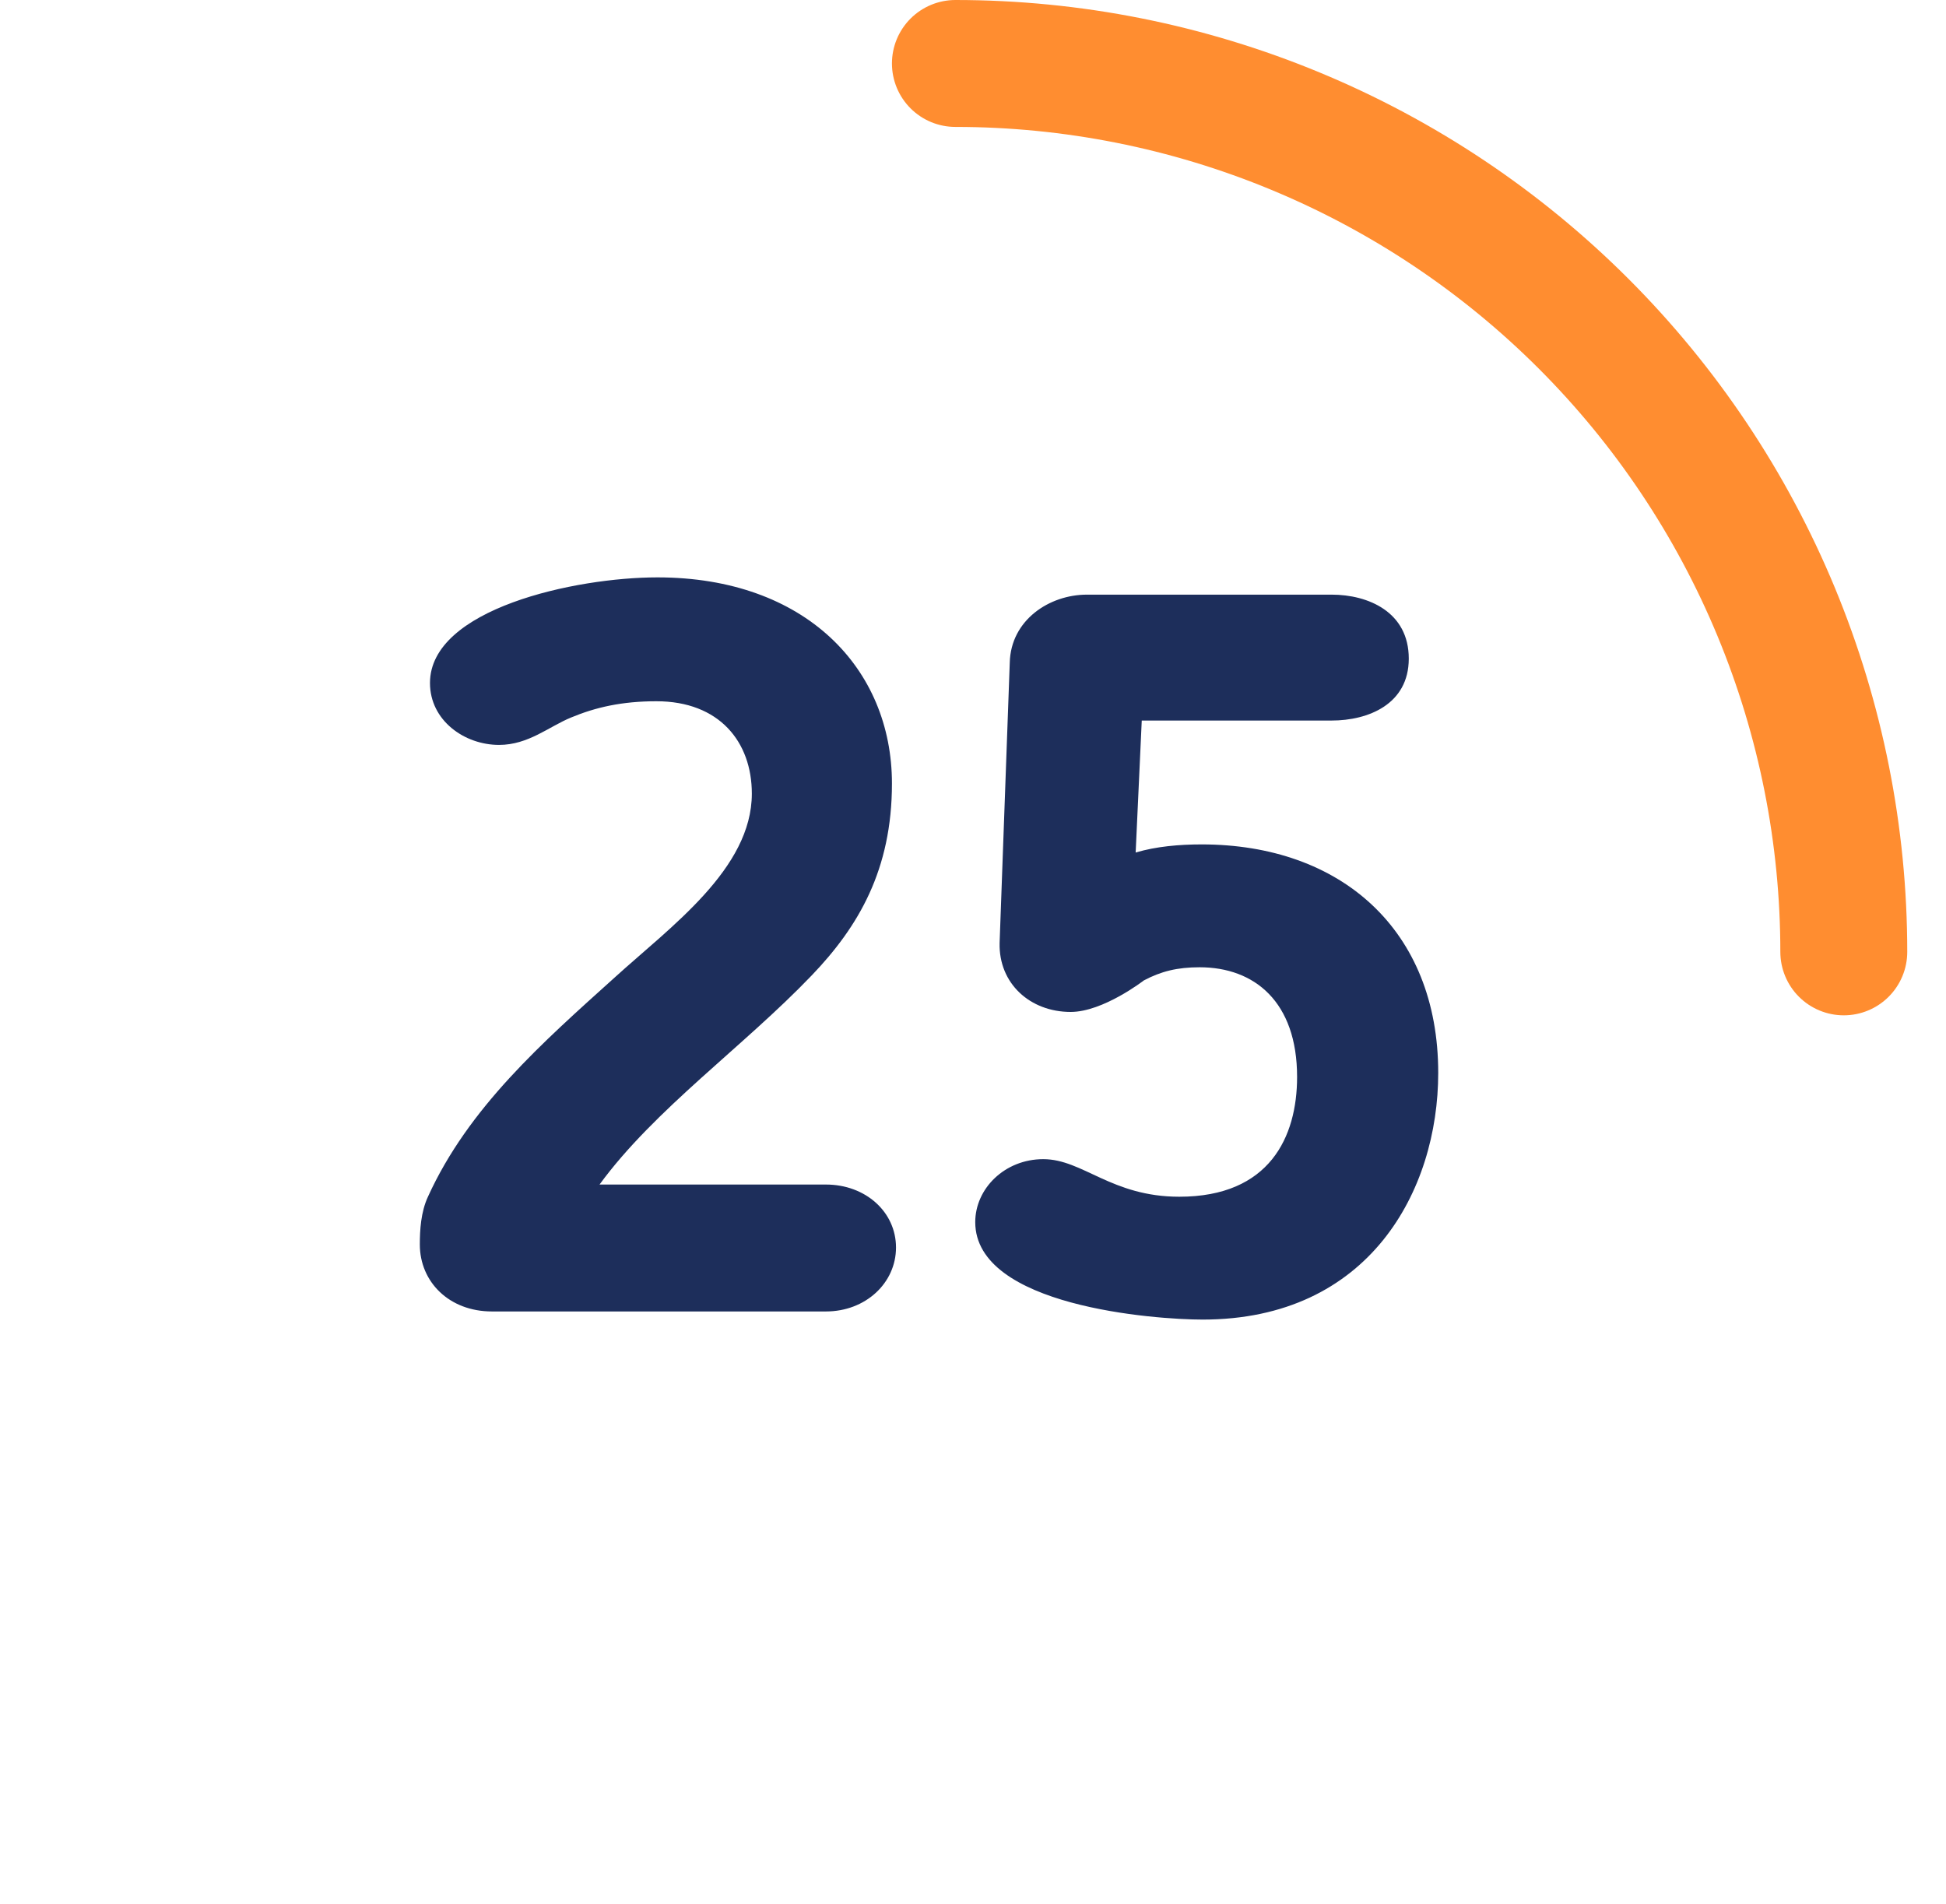
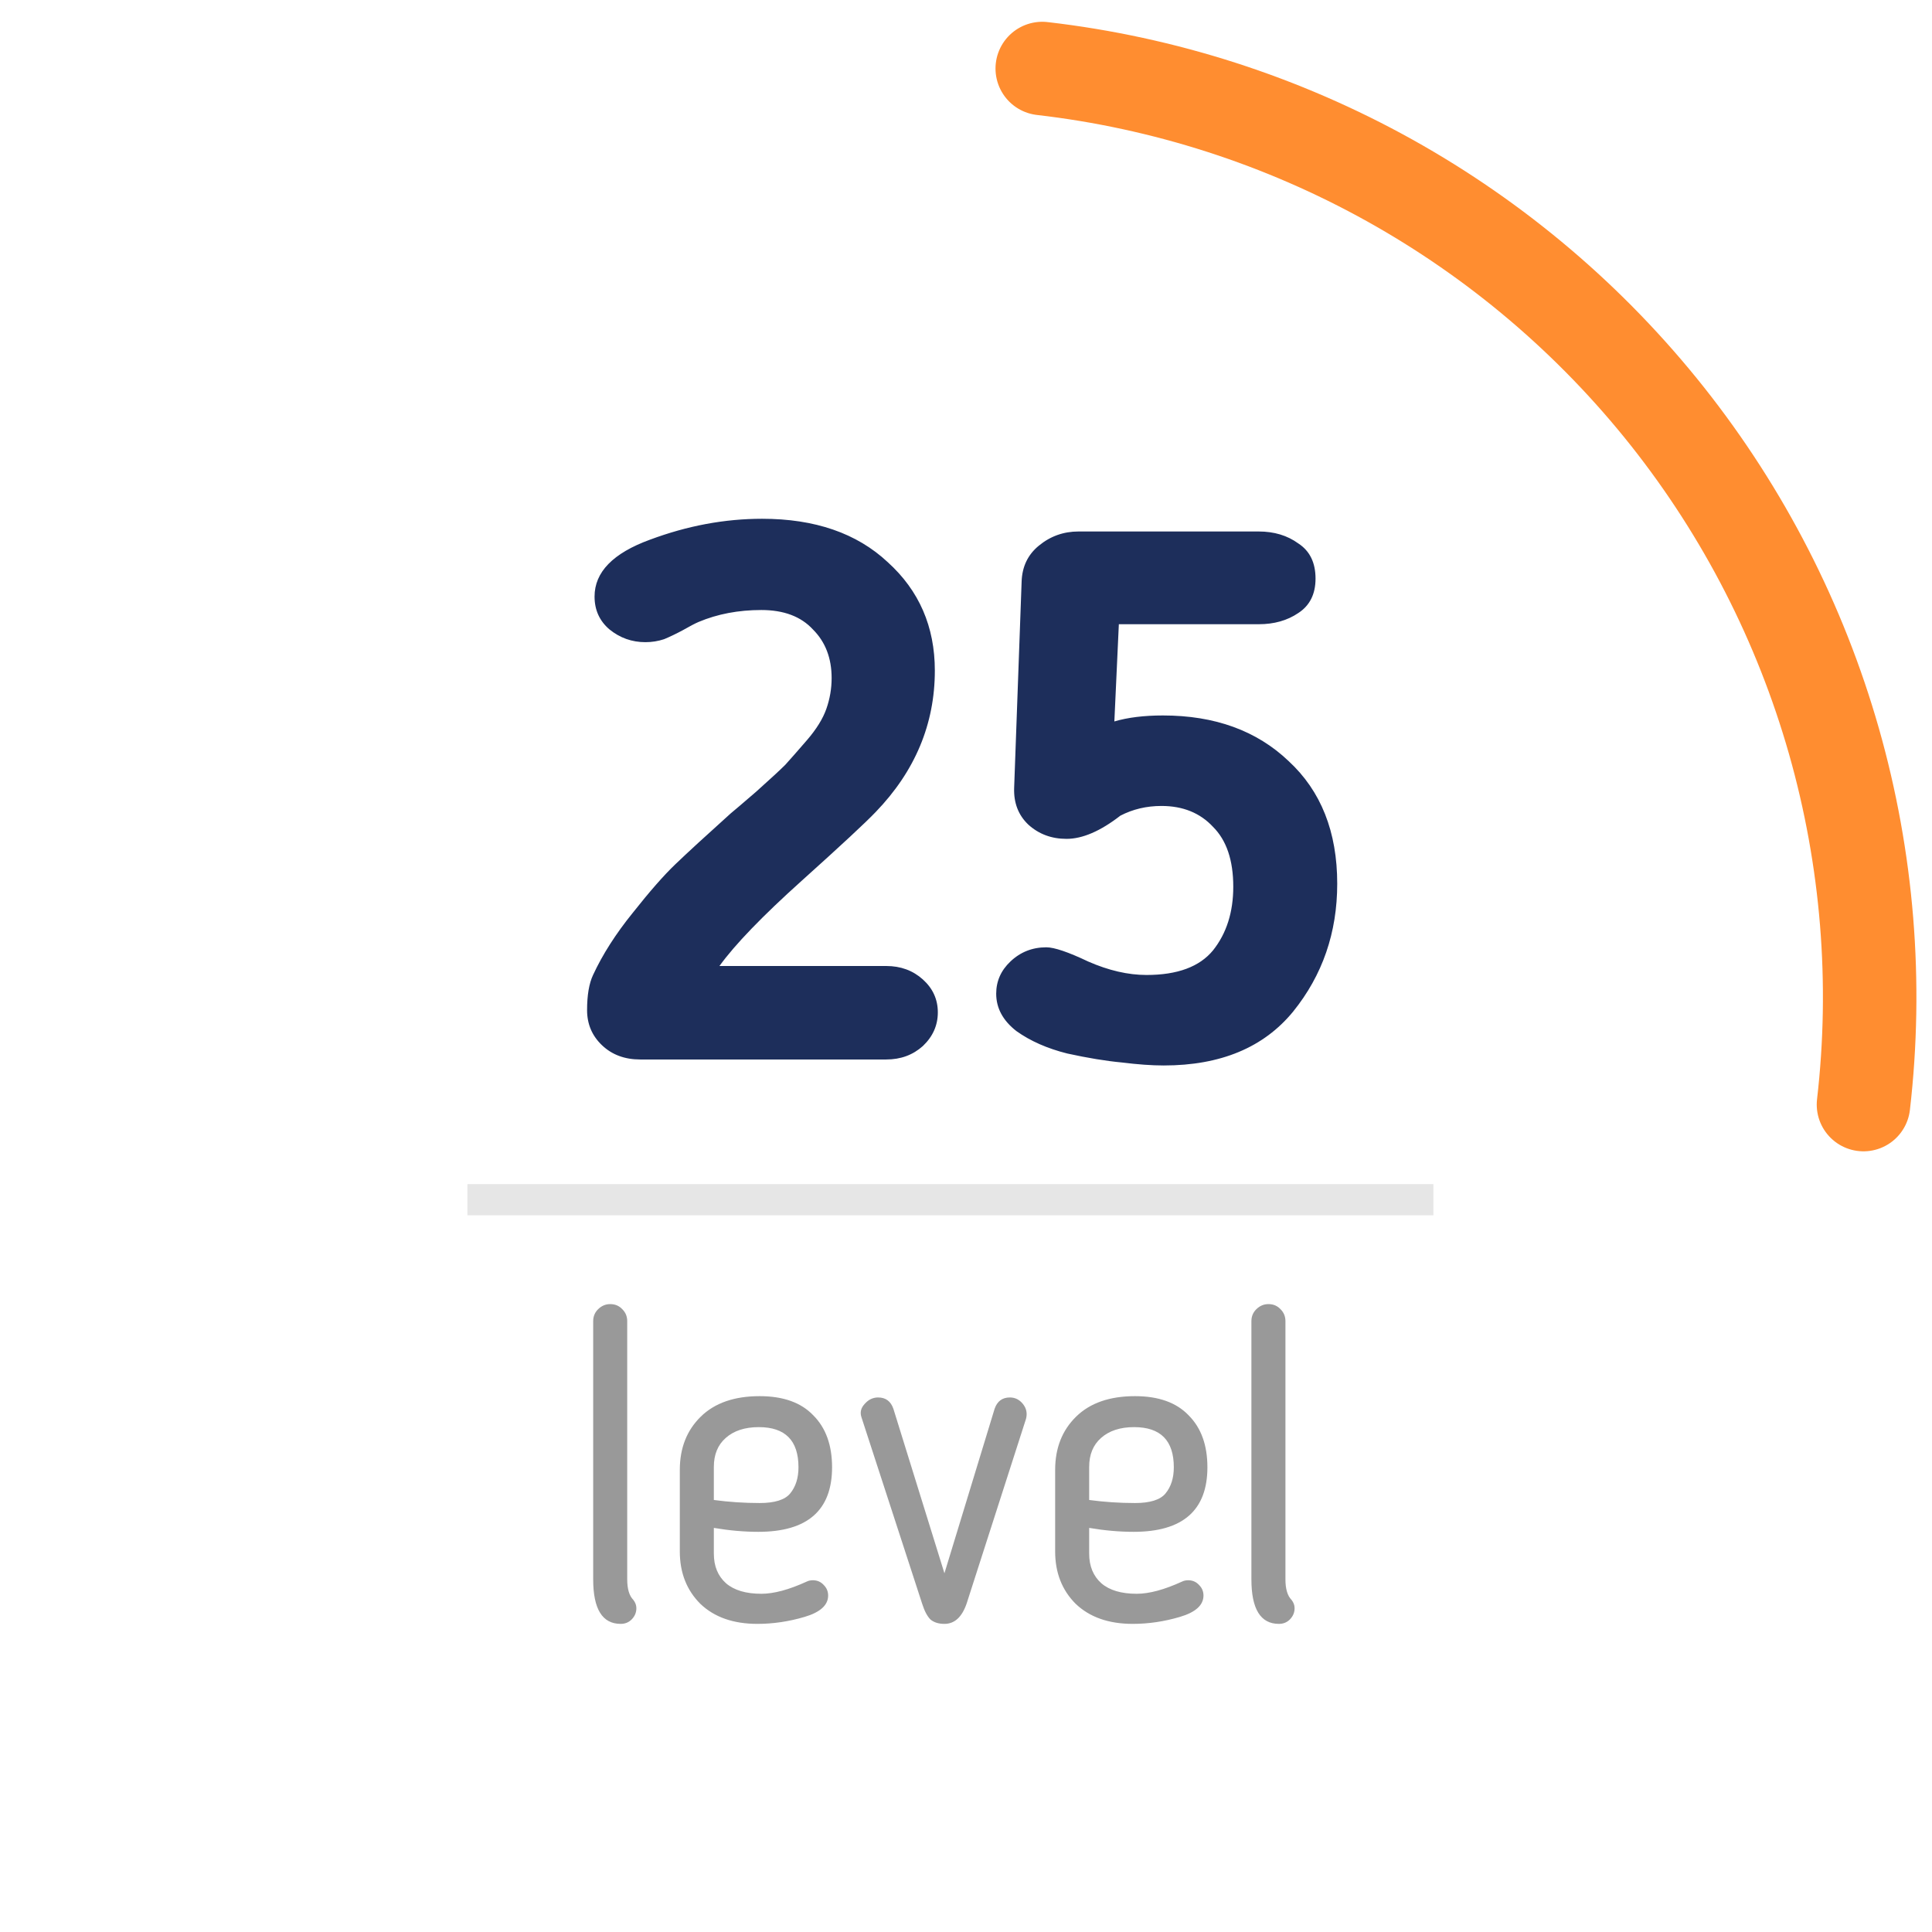
- <svg xmlns="http://www.w3.org/2000/svg" width="46" height="45" viewBox="0 0 46 45" fill="none">
-   <path d="M22.584 1.5C25.342 1.5 28.073 2.043 30.62 3.099C33.168 4.154 35.483 5.701 37.433 7.651C39.383 9.601 40.93 11.916 41.986 14.464C43.041 17.012 43.584 19.742 43.584 22.5" stroke="#FF8D30" stroke-width="3" stroke-linecap="round" />
-   <path d="M21.18 29.488C21.18 28.648 20.46 28 19.524 28H14.172C15.468 26.224 17.58 24.736 19.188 23.056C20.292 21.904 21.084 20.56 21.084 18.52C21.084 15.808 19.044 13.648 15.54 13.648C13.596 13.648 10.164 14.392 10.164 16.144C10.164 17.032 10.98 17.608 11.796 17.608C12.492 17.608 12.972 17.176 13.5 16.96C14.076 16.72 14.7 16.576 15.516 16.576C17.004 16.576 17.772 17.536 17.772 18.76C17.772 20.536 15.852 21.904 14.532 23.104C12.828 24.64 11.076 26.176 10.116 28.288C9.948 28.648 9.924 29.08 9.924 29.416C9.924 30.304 10.62 31 11.628 31H19.524C20.46 31 21.18 30.328 21.18 29.488ZM33.997 25.36C33.997 21.976 31.693 19.96 28.405 19.96C27.877 19.96 27.325 20.008 26.845 20.152L26.989 17.032H31.477C32.341 17.032 33.301 16.648 33.301 15.568C33.301 14.464 32.341 14.056 31.477 14.056H25.693C24.805 14.056 23.893 14.656 23.869 15.664L23.629 22.288C23.605 23.248 24.349 23.92 25.309 23.92C26.077 23.92 27.037 23.176 27.037 23.176C27.445 22.96 27.829 22.864 28.357 22.864C29.653 22.864 30.661 23.68 30.661 25.456C30.661 26.872 30.013 28.288 27.877 28.288C26.269 28.288 25.597 27.4 24.661 27.4C23.749 27.4 23.053 28.096 23.053 28.888C23.053 30.88 27.301 31.192 28.429 31.192C32.365 31.192 33.997 28.144 33.997 25.36Z" fill="#1d2e5b" />
+ <svg xmlns="http://www.w3.org/2000/svg" width="62" height="62" viewBox="0 0 62 62" fill="none">
+   <path d="M59.801 35.447C60.254 31.533 59.931 27.569 58.852 23.78C57.772 19.991 55.957 16.452 53.51 13.364C51.062 10.277 48.031 7.702 44.589 5.786C41.146 3.87 37.36 2.651 33.447 2.199" stroke="#FF8D30" stroke-width="3" stroke-linecap="round" />
+   <path d="M29.616 31.432C29.936 31.72 30.096 32.072 30.096 32.488C30.096 32.904 29.936 33.264 29.616 33.568C29.296 33.856 28.904 34 28.44 34H20.544C20.048 34 19.64 33.848 19.32 33.544C19 33.24 18.84 32.864 18.84 32.416C18.84 31.936 18.904 31.56 19.032 31.288C19.336 30.632 19.76 29.968 20.304 29.296C20.848 28.608 21.304 28.088 21.672 27.736C22.056 27.368 22.648 26.824 23.448 26.104C23.528 26.04 23.8 25.808 24.264 25.408C24.728 24.992 25.04 24.704 25.2 24.544C25.36 24.368 25.592 24.104 25.896 23.752C26.2 23.4 26.408 23.064 26.52 22.744C26.632 22.424 26.688 22.096 26.688 21.76C26.688 21.12 26.488 20.6 26.088 20.2C25.704 19.784 25.152 19.576 24.432 19.576C23.696 19.576 23.024 19.704 22.416 19.96C22.304 20.008 22.136 20.096 21.912 20.224C21.704 20.336 21.504 20.432 21.312 20.512C21.12 20.576 20.92 20.608 20.712 20.608C20.28 20.608 19.896 20.472 19.56 20.2C19.24 19.928 19.08 19.576 19.08 19.144C19.08 18.36 19.672 17.752 20.856 17.32C22.056 16.872 23.256 16.648 24.456 16.648C26.152 16.648 27.496 17.112 28.488 18.04C29.496 18.952 30 20.112 30 21.52C30 23.232 29.368 24.744 28.104 26.056C27.784 26.392 26.992 27.128 25.728 28.264C24.464 29.4 23.584 30.312 23.088 31H28.44C28.904 31 29.296 31.144 29.616 31.432ZM42.913 28.36C42.913 29.928 42.441 31.296 41.497 32.464C40.553 33.616 39.169 34.192 37.345 34.192C36.961 34.192 36.513 34.16 36.001 34.096C35.489 34.048 34.905 33.952 34.249 33.808C33.609 33.648 33.065 33.408 32.617 33.088C32.185 32.752 31.969 32.352 31.969 31.888C31.969 31.488 32.121 31.144 32.425 30.856C32.745 30.552 33.129 30.4 33.577 30.4C33.833 30.4 34.281 30.552 34.921 30.856C35.577 31.144 36.201 31.288 36.793 31.288C37.785 31.288 38.497 31.024 38.929 30.496C39.361 29.952 39.577 29.272 39.577 28.456C39.577 27.608 39.361 26.968 38.929 26.536C38.513 26.088 37.961 25.864 37.273 25.864C36.793 25.864 36.353 25.968 35.953 26.176C35.313 26.672 34.737 26.92 34.225 26.92C33.745 26.92 33.337 26.768 33.001 26.464C32.681 26.16 32.529 25.768 32.545 25.288L32.785 18.664C32.801 18.184 32.985 17.8 33.337 17.512C33.705 17.208 34.129 17.056 34.609 17.056H40.393C40.889 17.056 41.313 17.184 41.665 17.44C42.033 17.68 42.217 18.056 42.217 18.568C42.217 19.064 42.033 19.432 41.665 19.672C41.313 19.912 40.889 20.032 40.393 20.032H35.905L35.761 23.152C36.193 23.024 36.713 22.96 37.321 22.96C38.985 22.96 40.329 23.448 41.353 24.424C42.393 25.384 42.913 26.696 42.913 28.36Z" fill="#1D2E5B" />
+   <line opacity="0.1" x1="15" y1="38.5" x2="46" y2="38.5" stroke="black" />
+   <path opacity="0.4" d="M19.036 50.684V42.396C19.036 42.247 19.088 42.121 19.19 42.018C19.302 41.906 19.433 41.85 19.582 41.85C19.741 41.85 19.872 41.906 19.974 42.018C20.077 42.121 20.128 42.247 20.128 42.396V50.684C20.128 50.992 20.194 51.211 20.324 51.342C20.39 51.426 20.422 51.515 20.422 51.608C20.422 51.748 20.371 51.869 20.268 51.972C20.175 52.065 20.058 52.112 19.918 52.112C19.33 52.112 19.036 51.636 19.036 50.684ZM24.434 51.146C24.835 51.146 25.32 51.015 25.89 50.754C25.946 50.726 26.011 50.712 26.086 50.712C26.226 50.712 26.343 50.763 26.436 50.866C26.529 50.959 26.576 51.071 26.576 51.202C26.576 51.51 26.324 51.739 25.82 51.888C25.316 52.037 24.812 52.112 24.308 52.112C23.533 52.112 22.922 51.897 22.474 51.468C22.035 51.029 21.816 50.469 21.816 49.788V47.17C21.816 46.47 22.04 45.901 22.488 45.462C22.936 45.023 23.566 44.804 24.378 44.804C25.134 44.804 25.708 45.009 26.1 45.42C26.501 45.821 26.702 46.377 26.702 47.086C26.702 48.467 25.913 49.158 24.336 49.158C23.878 49.158 23.402 49.116 22.908 49.032V49.858C22.908 50.259 23.038 50.577 23.3 50.81C23.561 51.034 23.939 51.146 24.434 51.146ZM25.624 47.086C25.624 46.227 25.199 45.798 24.35 45.798C23.902 45.798 23.547 45.915 23.286 46.148C23.034 46.372 22.908 46.68 22.908 47.072V48.136C23.393 48.201 23.883 48.234 24.378 48.234C24.863 48.234 25.19 48.131 25.358 47.926C25.535 47.711 25.624 47.431 25.624 47.086ZM32.926 45.532L31.022 51.454C30.872 51.893 30.634 52.112 30.308 52.112C30.121 52.112 29.972 52.065 29.86 51.972C29.757 51.869 29.668 51.701 29.594 51.468L27.648 45.49C27.592 45.331 27.624 45.187 27.746 45.056C27.867 44.916 28.012 44.846 28.18 44.846C28.422 44.846 28.586 44.967 28.67 45.21L30.308 50.488L31.918 45.21C32.002 44.967 32.165 44.846 32.408 44.846C32.576 44.846 32.716 44.916 32.828 45.056C32.94 45.196 32.972 45.355 32.926 45.532ZM36.479 51.146C36.88 51.146 37.365 51.015 37.935 50.754C37.991 50.726 38.056 50.712 38.131 50.712C38.271 50.712 38.387 50.763 38.481 50.866C38.574 50.959 38.621 51.071 38.621 51.202C38.621 51.51 38.369 51.739 37.865 51.888C37.361 52.037 36.857 52.112 36.353 52.112C35.578 52.112 34.967 51.897 34.519 51.468C34.08 51.029 33.861 50.469 33.861 49.788V47.17C33.861 46.47 34.085 45.901 34.533 45.462C34.981 45.023 35.611 44.804 36.423 44.804C37.179 44.804 37.753 45.009 38.145 45.42C38.546 45.821 38.747 46.377 38.747 47.086C38.747 48.467 37.958 49.158 36.381 49.158C35.923 49.158 35.447 49.116 34.953 49.032V49.858C34.953 50.259 35.083 50.577 35.345 50.81C35.606 51.034 35.984 51.146 36.479 51.146ZM37.669 47.086C37.669 46.227 37.244 45.798 36.395 45.798C35.947 45.798 35.592 45.915 35.331 46.148C35.079 46.372 34.953 46.68 34.953 47.072V48.136C35.438 48.201 35.928 48.234 36.423 48.234C36.908 48.234 37.235 48.131 37.403 47.926C37.58 47.711 37.669 47.431 37.669 47.086ZM40.159 50.684V42.396C40.159 42.247 40.211 42.121 40.313 42.018C40.425 41.906 40.556 41.85 40.705 41.85C40.864 41.85 40.995 41.906 41.097 42.018C41.2 42.121 41.251 42.247 41.251 42.396V50.684C41.251 50.992 41.317 51.211 41.447 51.342C41.513 51.426 41.545 51.515 41.545 51.608C41.545 51.748 41.494 51.869 41.391 51.972C41.298 52.065 41.181 52.112 41.041 52.112C40.453 52.112 40.159 51.636 40.159 50.684Z" fill="black" />
</svg>
